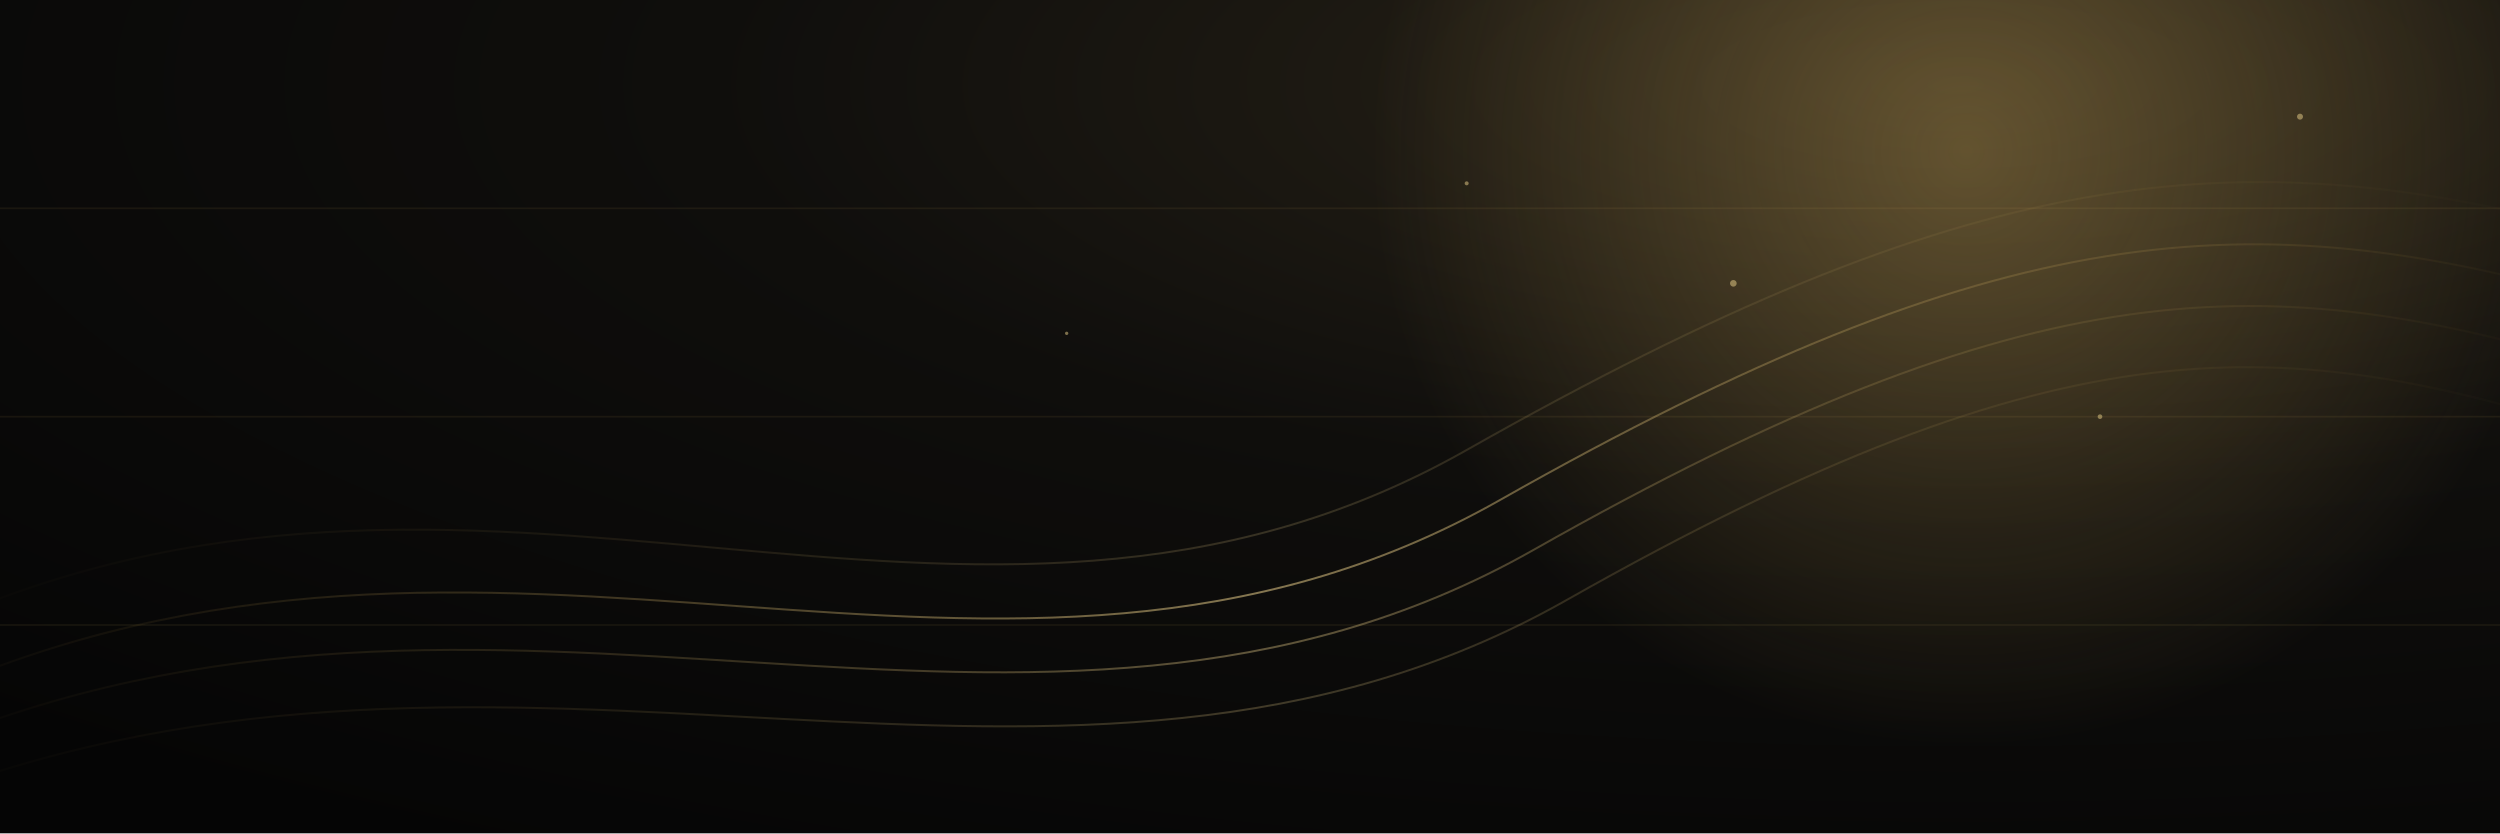
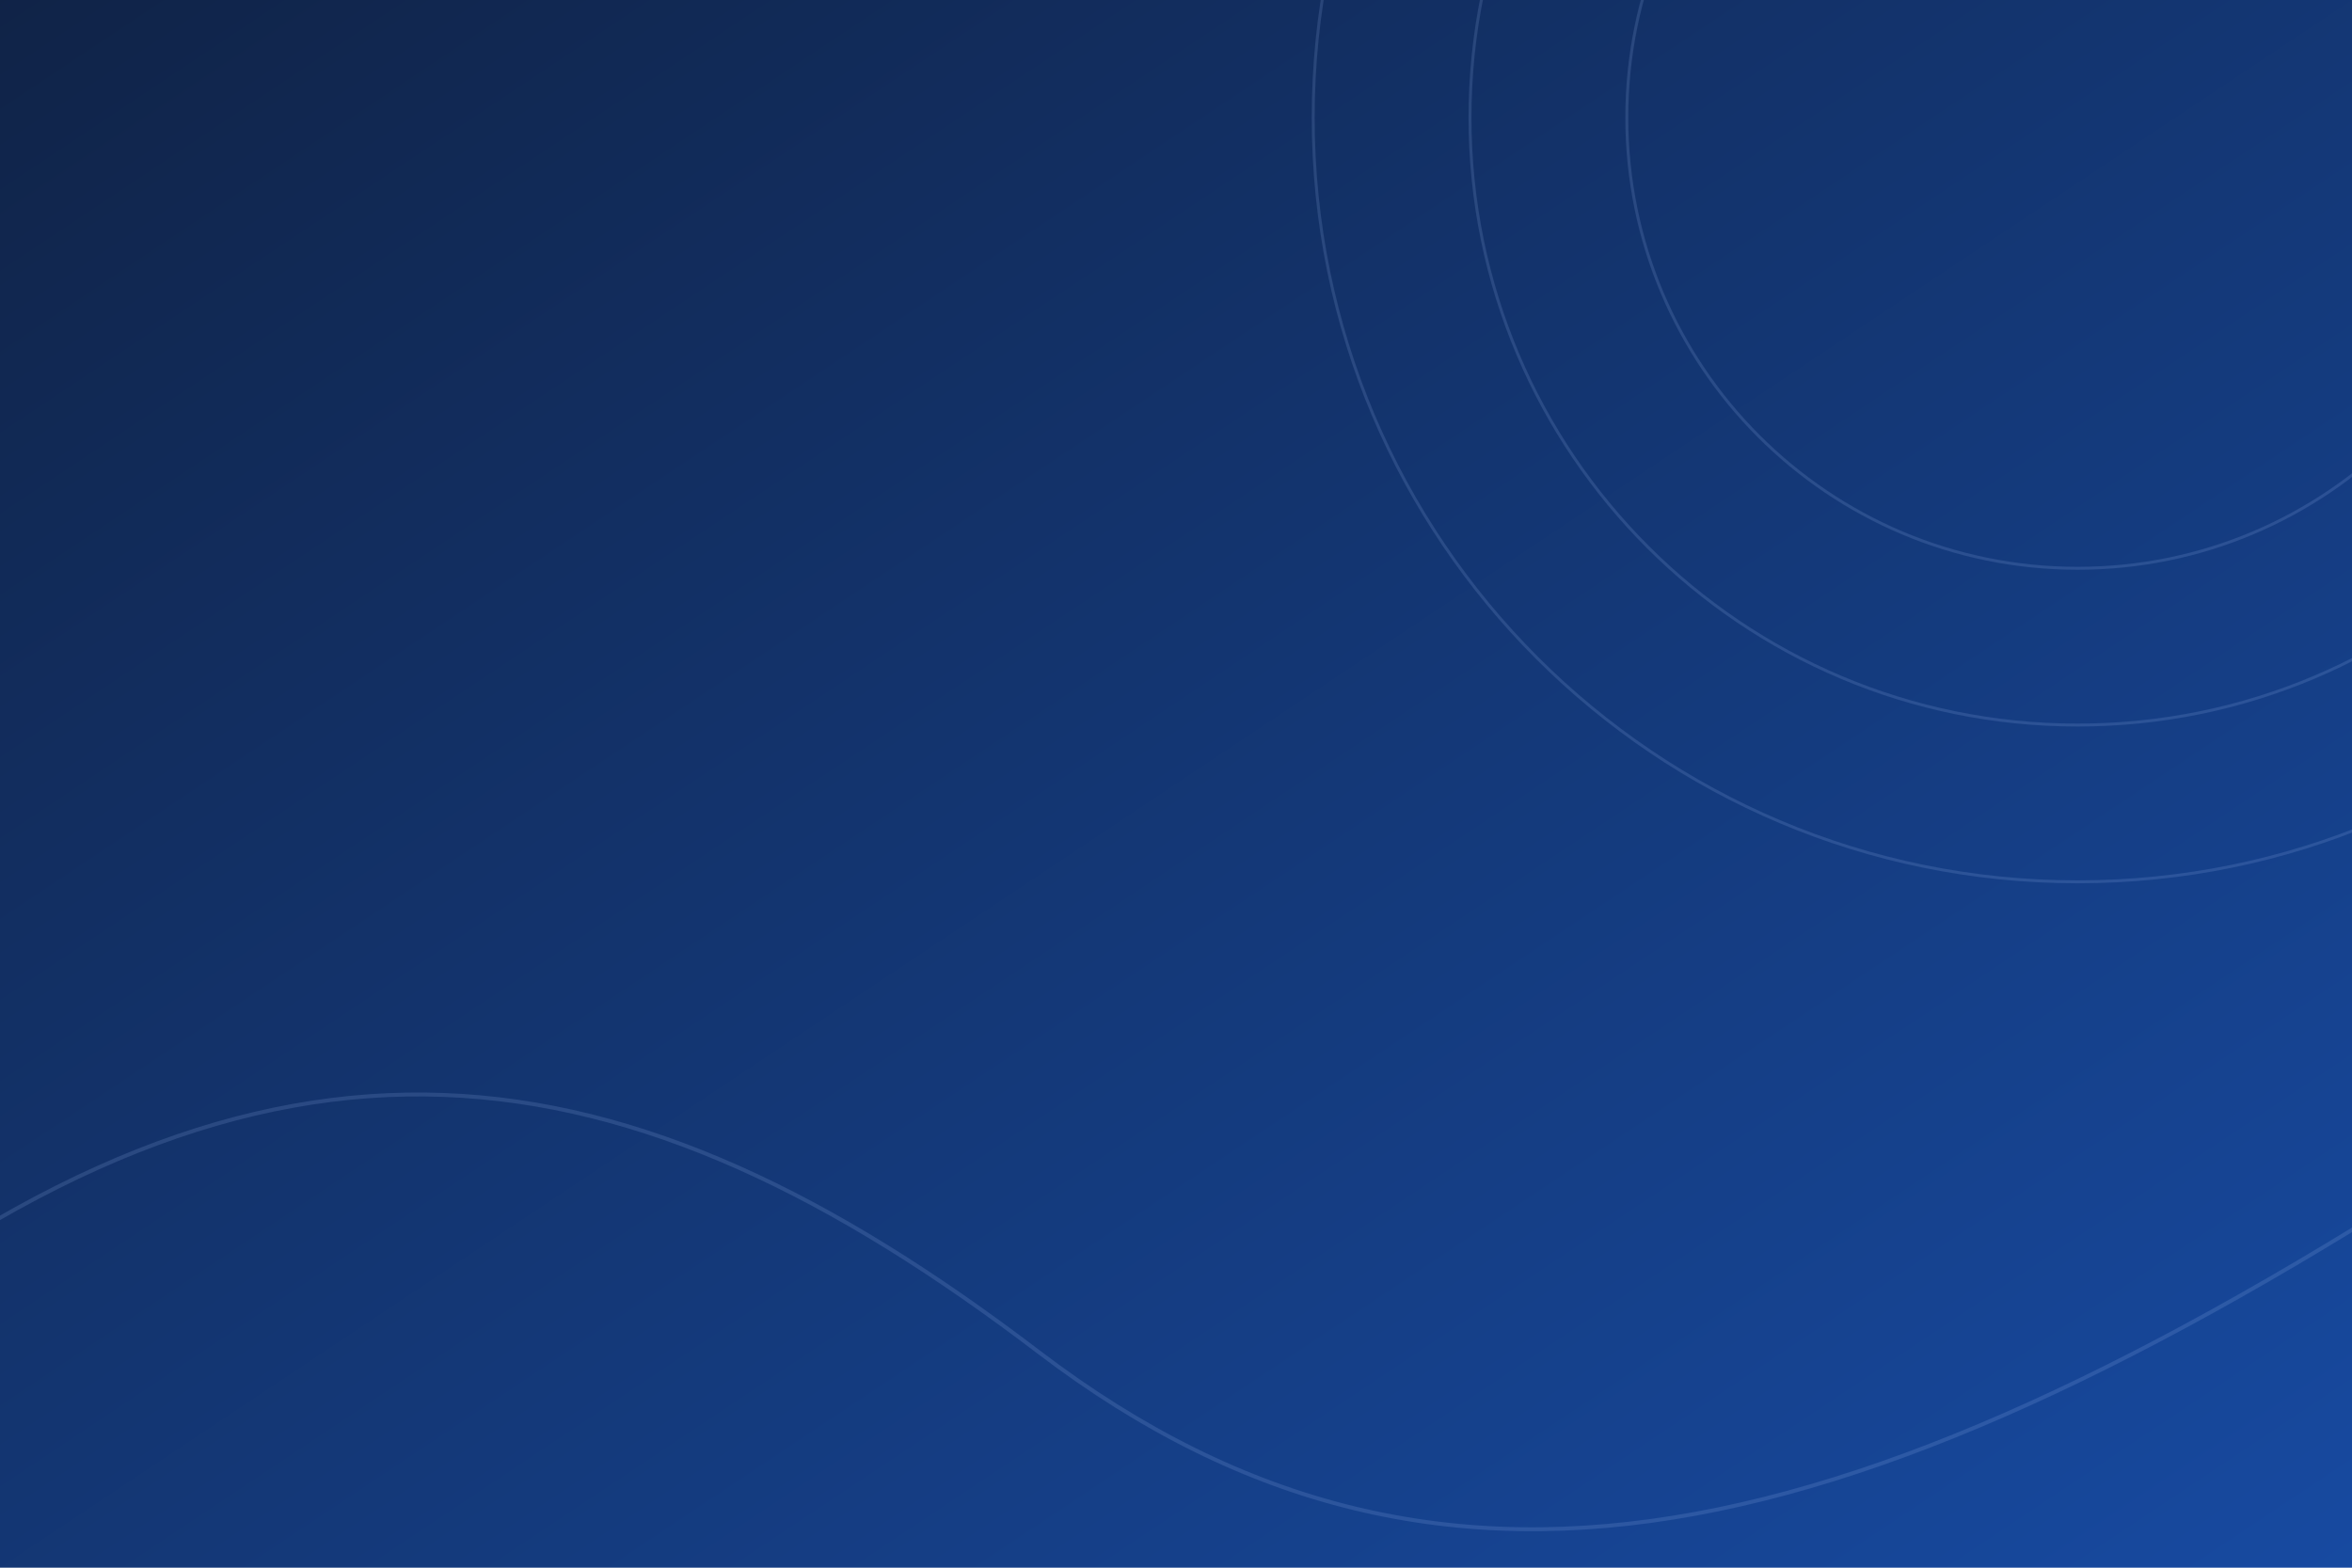
- <svg xmlns="http://www.w3.org/2000/svg" viewBox="0 0 1500 500" preserveAspectRatio="xMidYMid slice">
+ <svg xmlns="http://www.w3.org/2000/svg" viewBox="0 0 1200 800" preserveAspectRatio="xMidYMid slice">
  <defs>
-     <radialGradient id="bg" cx=".78" cy=".1" r="1.1">
-       <stop offset="0" stop-color="#2a2418" />
-       <stop offset=".45" stop-color="#0f0e0c" />
-       <stop offset="1" stop-color="#050505" />
-     </radialGradient>
-     <linearGradient id="g" x1="0" y1="0" x2="1" y2="0">
-       <stop offset="0" stop-color="#9a7630" stop-opacity="0" />
-       <stop offset=".5" stop-color="#e9cf8a" />
-       <stop offset="1" stop-color="#9a7630" stop-opacity="0" />
+     <linearGradient id="a" x2="1" y2="1">
+       <stop stop-color="#102347" />
+       <stop offset="1" stop-color="#174aa1" />
    </linearGradient>
-     <radialGradient id="glow" cx=".5" cy=".5" r=".5">
-       <stop offset="0" stop-color="#d4af5f" stop-opacity=".35" />
-       <stop offset="1" stop-color="#d4af5f" stop-opacity="0" />
-     </radialGradient>
  </defs>
-   <rect width="1500" height="500" fill="url(#bg)" />
-   <circle cx="1180" cy="90" r="360" fill="url(#glow)" />
-   <g fill="none" stroke="url(#g)" stroke-width="1.2" opacity=".55">
-     <path d="M-50 420C300 260 600 470 900 300S1350 120 1560 180" />
-     <path d="M-50 450C300 300 620 500 920 330S1360 160 1560 220" opacity=".7" />
-     <path d="M-50 480C310 340 640 530 940 360S1370 200 1560 260" opacity=".45" />
-     <path d="M-50 380C290 220 580 440 880 270S1340 80 1560 140" opacity=".35" />
-   </g>
-   <g fill="#e9cf8a" opacity=".5">
-     <circle cx="1040" cy="170" r="2" />
-     <circle cx="1260" cy="250" r="1.4" />
-     <circle cx="880" cy="110" r="1.2" />
-     <circle cx="1380" cy="70" r="1.8" />
-     <circle cx="640" cy="200" r="1" />
-   </g>
-   <g stroke="#d4af5f" stroke-opacity=".08">
-     <path d="M0 125h1500M0 250h1500M0 375h1500" />
+   <path fill="url(#a)" d="M0 0h1200v800H0z" />
+   <g fill="none" stroke="#acc7ff" opacity=".15">
+     <circle cx="1060" cy="60" r="390" stroke-width="1.5" />
+     <circle cx="1060" cy="60" r="310" stroke-width="1.5" />
+     <circle cx="1060" cy="60" r="230" stroke-width="1.5" />
+     <path d="M-100 690c240-190 420-160 630 0s430 100 760-120" stroke-width="2" />
  </g>
</svg>
